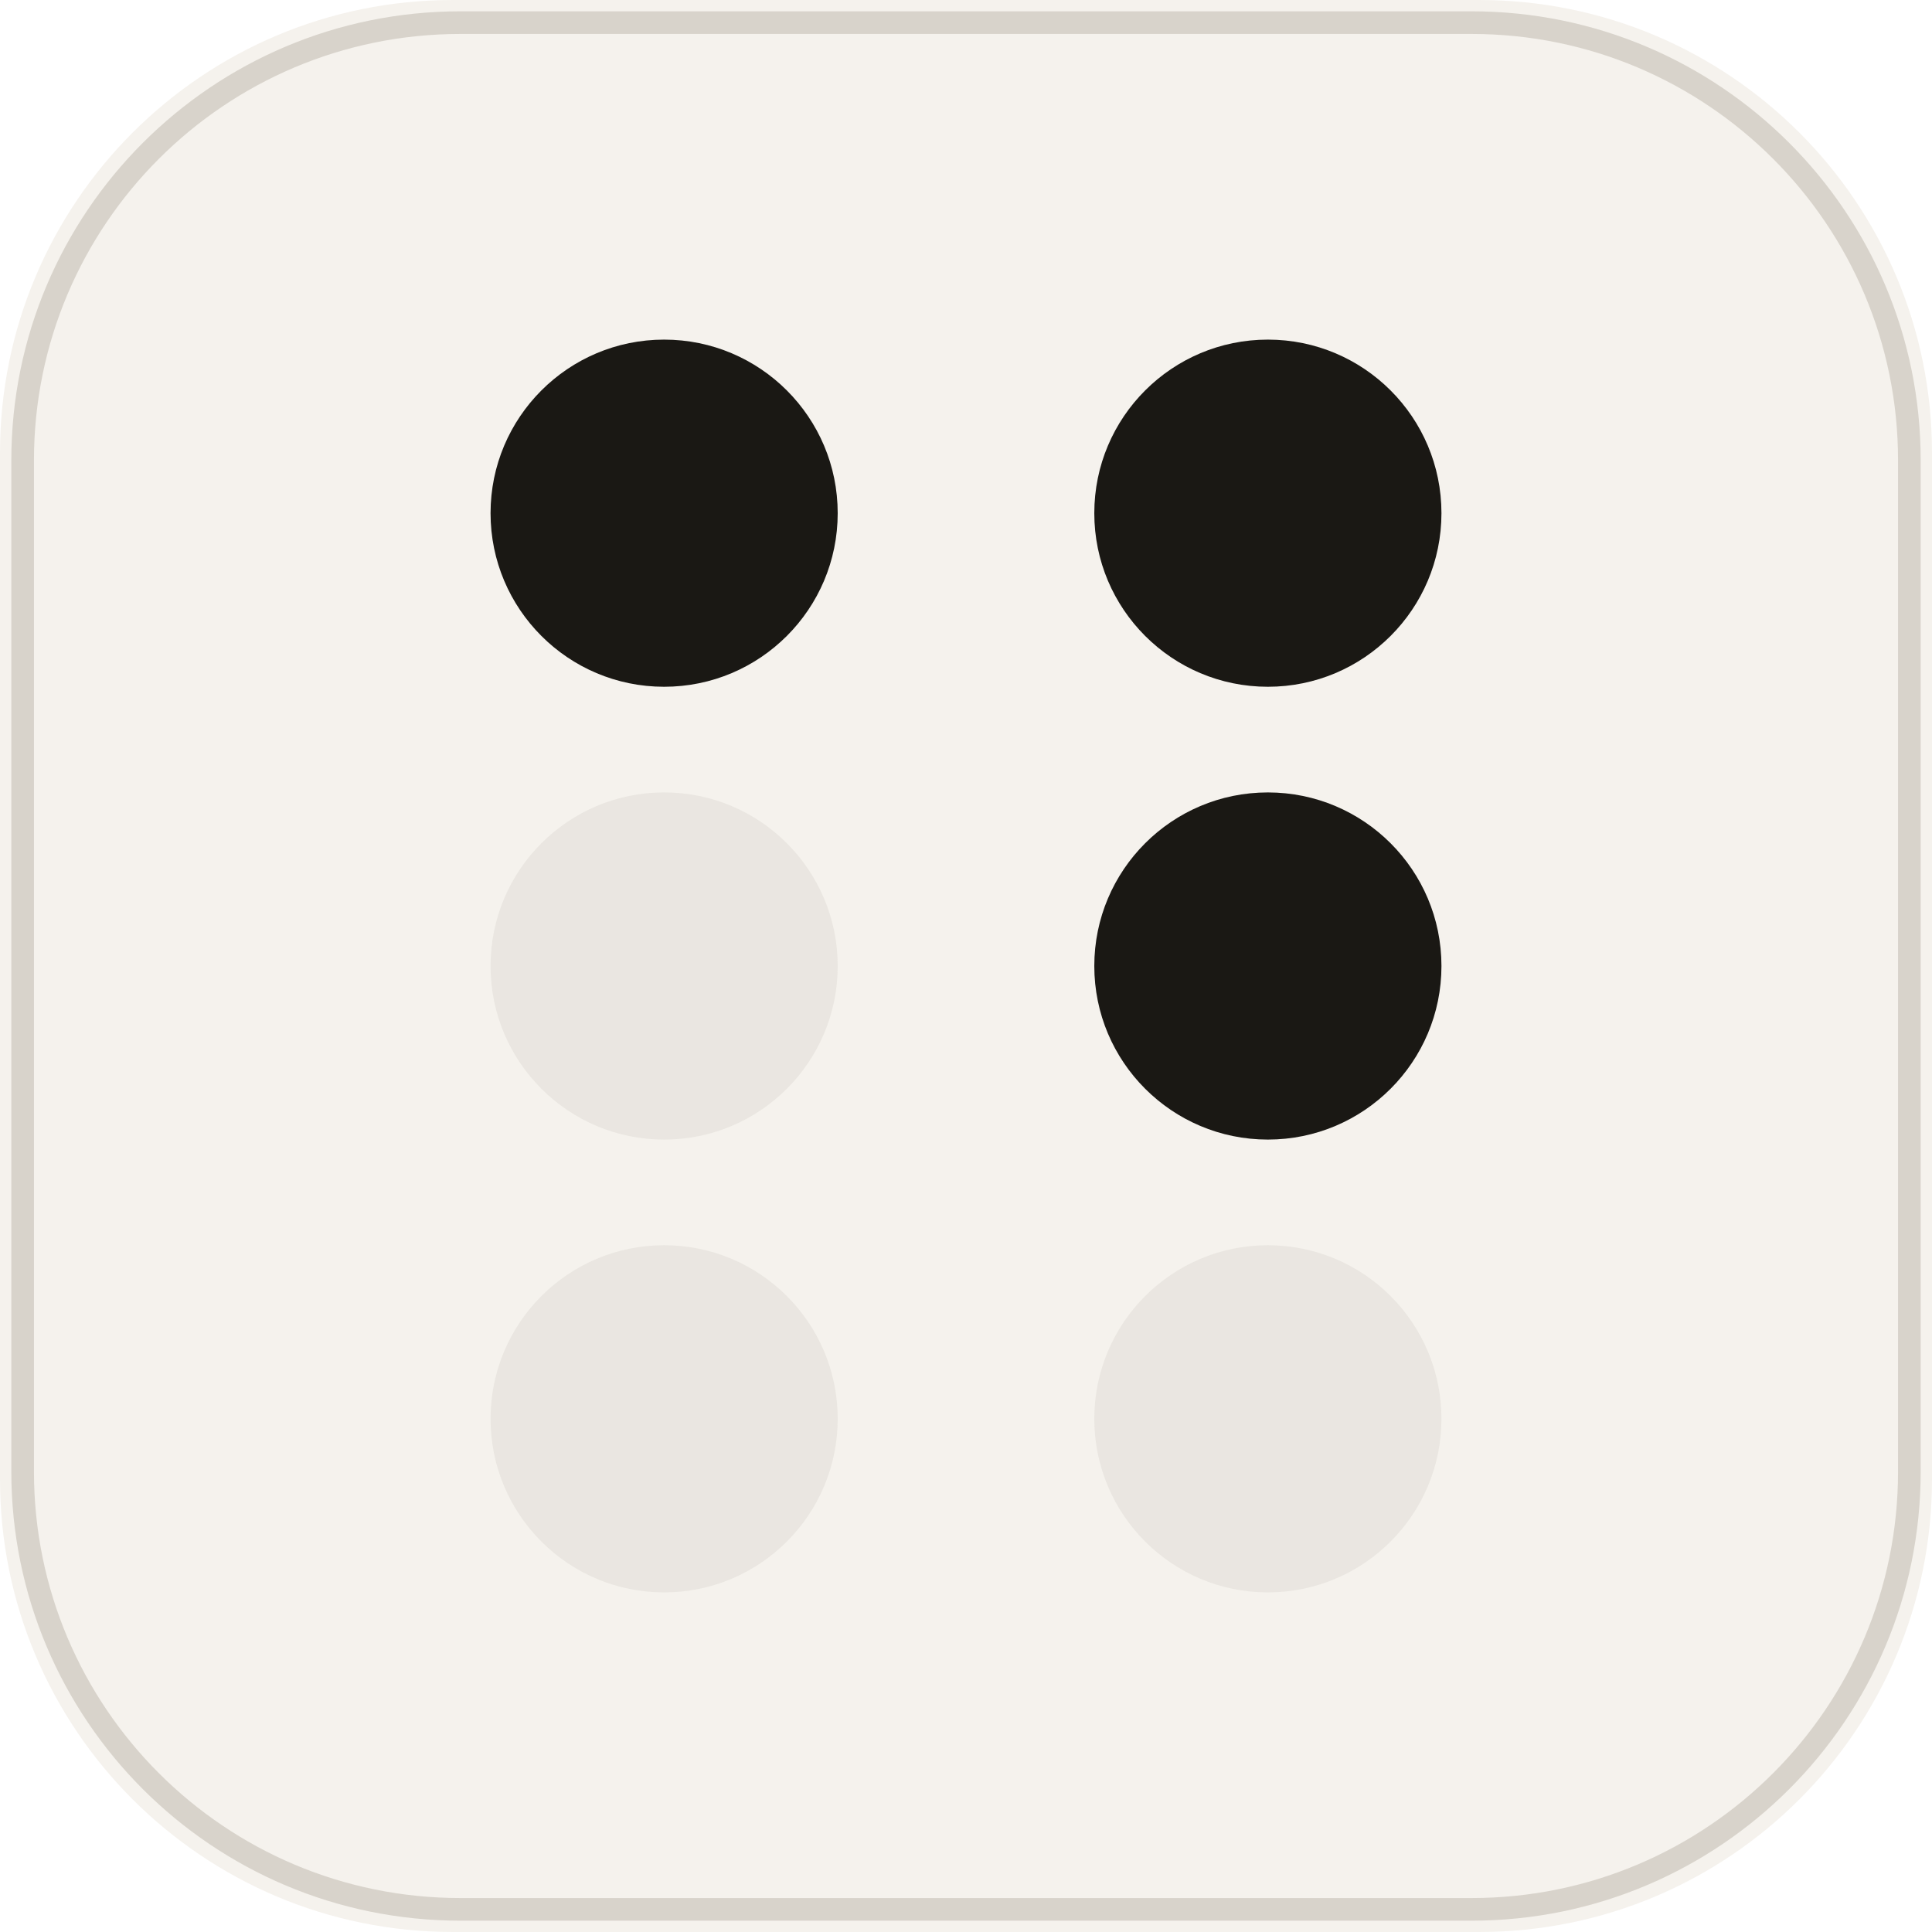
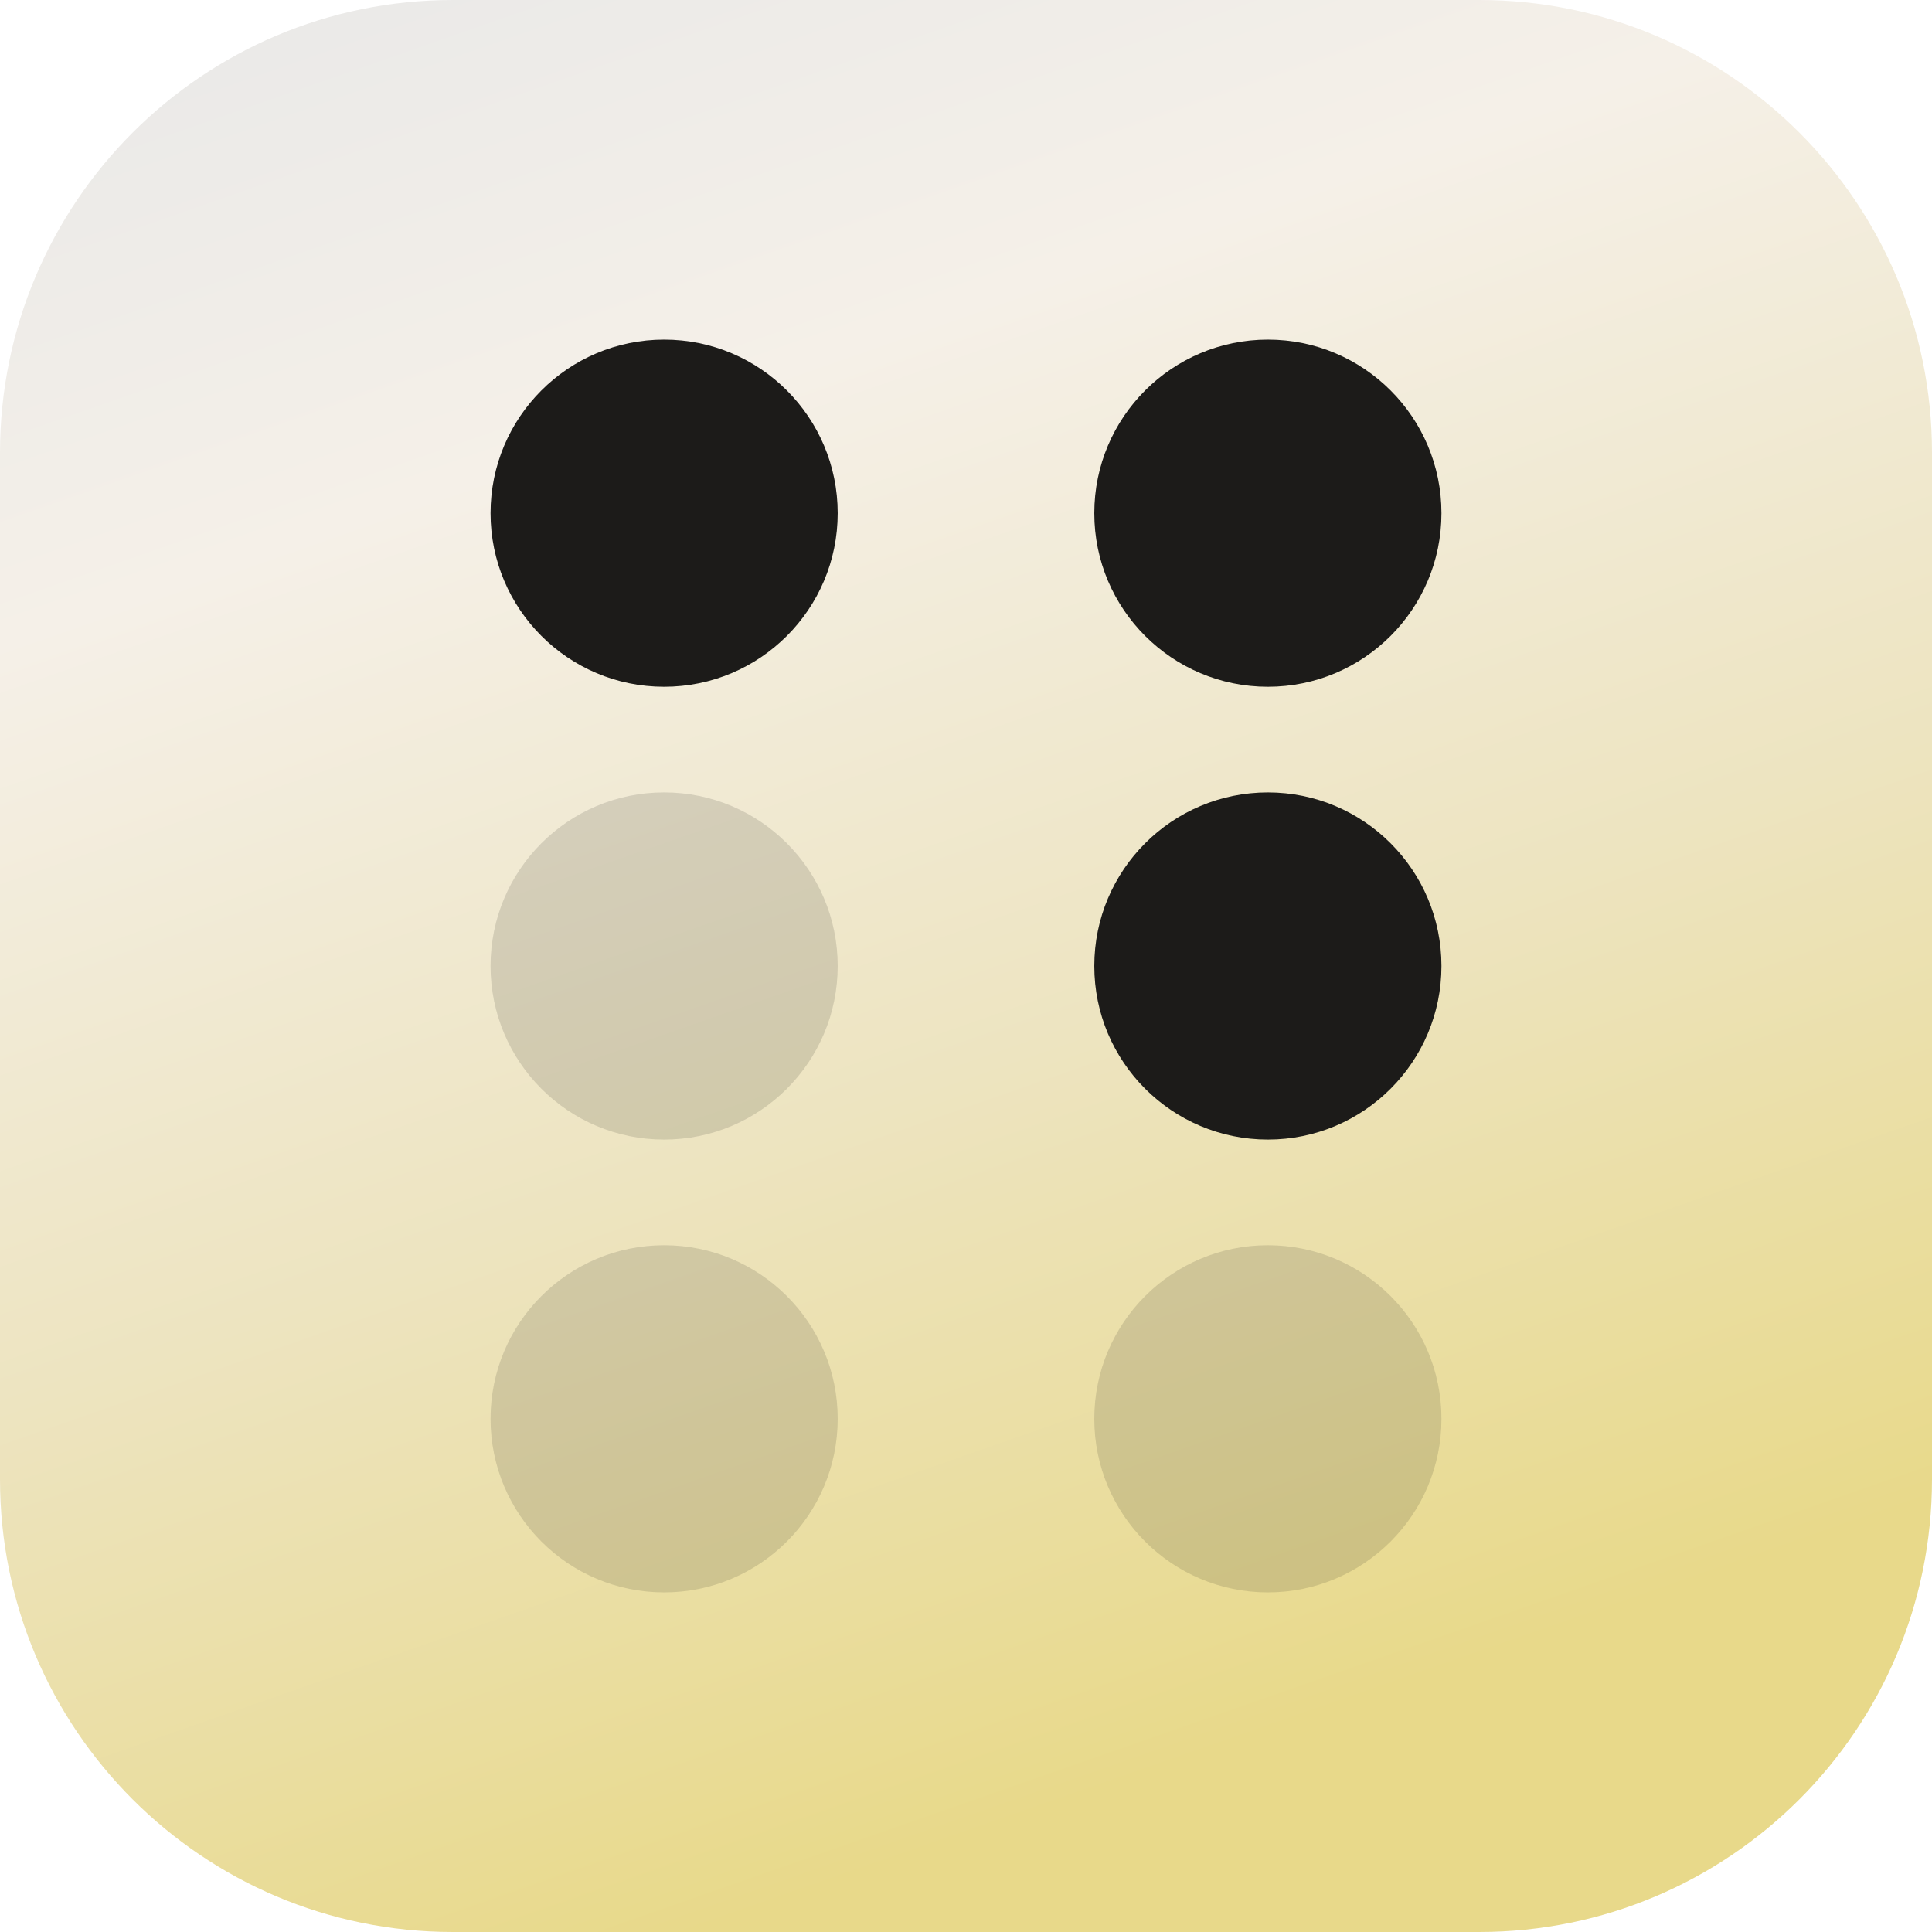
<svg xmlns="http://www.w3.org/2000/svg" viewBox="0 0 512 512" role="img" aria-label="Dote — 점자 d">
-   <rect width="512" height="512" rx="120" fill="#F5F2ED" />
-   <rect x="6" y="6" width="500" height="500" rx="116" fill="none" stroke="#D8D3CB" stroke-width="6" />
-   <circle cx="176" cy="136" r="46" fill="#1A1814" />
-   <circle cx="336" cy="136" r="46" fill="#1A1814" />
-   <circle cx="336" cy="256" r="46" fill="#1A1814" />
-   <circle cx="176" cy="256" r="46" fill="#C8C3BC" opacity="0.25" />
-   <circle cx="176" cy="376" r="46" fill="#C8C3BC" opacity="0.25" />
-   <circle cx="336" cy="376" r="46" fill="#C8C3BC" opacity="0.25" />
+   <defs>
+     <linearGradient id="g" x1="0" y1="0" x2="0.35" y2="1">
+       <stop offset="0" stop-color="#E8E8E8" />
+       <stop offset="0.3" stop-color="#F5F0E8" />
+       <stop offset="0.65" stop-color="#EDE4C0" />
+       <stop offset="1" stop-color="#E8D98A" />
+     </linearGradient>
+   </defs>
+   <rect width="512" height="512" rx="120" fill="url(#g)" />
+   <circle cx="176" cy="136" r="46" fill="#1C1B19" />
+   <circle cx="336" cy="136" r="46" fill="#1C1B19" />
+   <circle cx="336" cy="256" r="46" fill="#1C1B19" />
+   <circle cx="176" cy="256" r="46" fill="#1C1B19" opacity="0.14" />
+   <circle cx="176" cy="376" r="46" fill="#1C1B19" opacity="0.14" />
+   <circle cx="336" cy="376" r="46" fill="#1C1B19" opacity="0.14" />
</svg>
